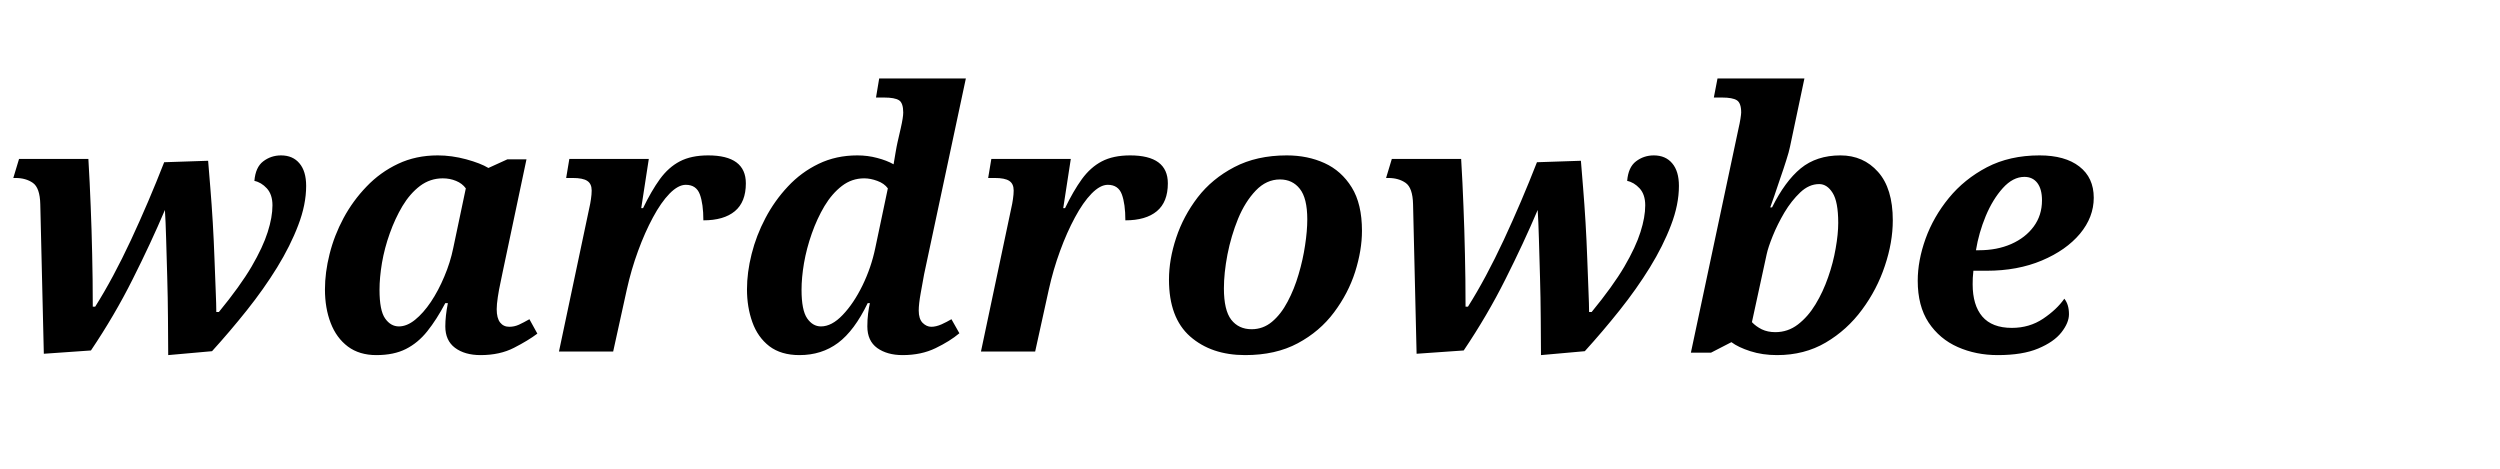
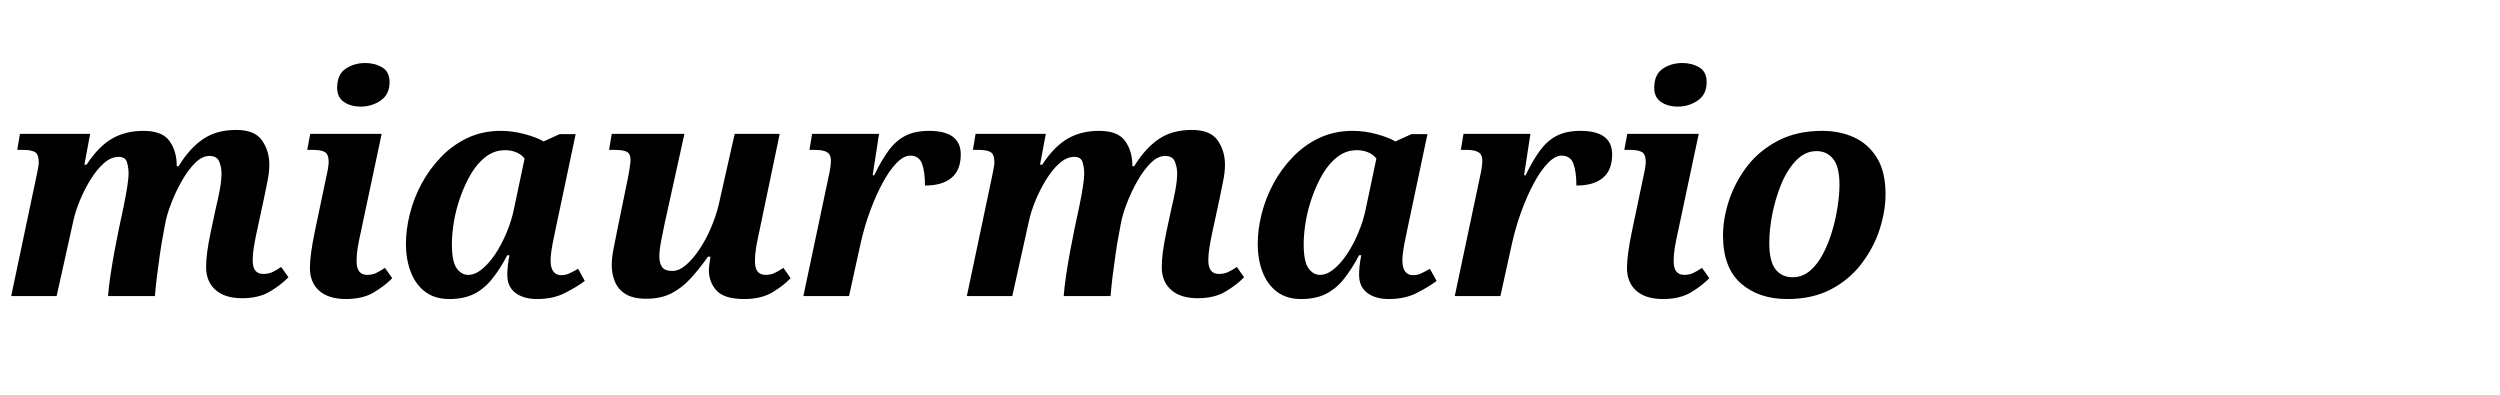
- <svg xmlns="http://www.w3.org/2000/svg" viewBox="0 0 320 60" fill="none">
-   <text x="0" y="45" font-family="'Playfair Display', Georgia, serif" font-weight="900" font-style="italic" font-size="46" fill="currentColor" letter-spacing="-0.5">wardrowbe</text>
+ <svg xmlns="http://www.w3.org/2000/svg" viewBox="0 0 380 60" fill="none">
+   <text x="0" y="45" font-family="'Playfair Display', Georgia, serif" font-weight="900" font-style="italic" font-size="46" fill="currentColor" letter-spacing="-0.5">miaurmario</text>
</svg>
